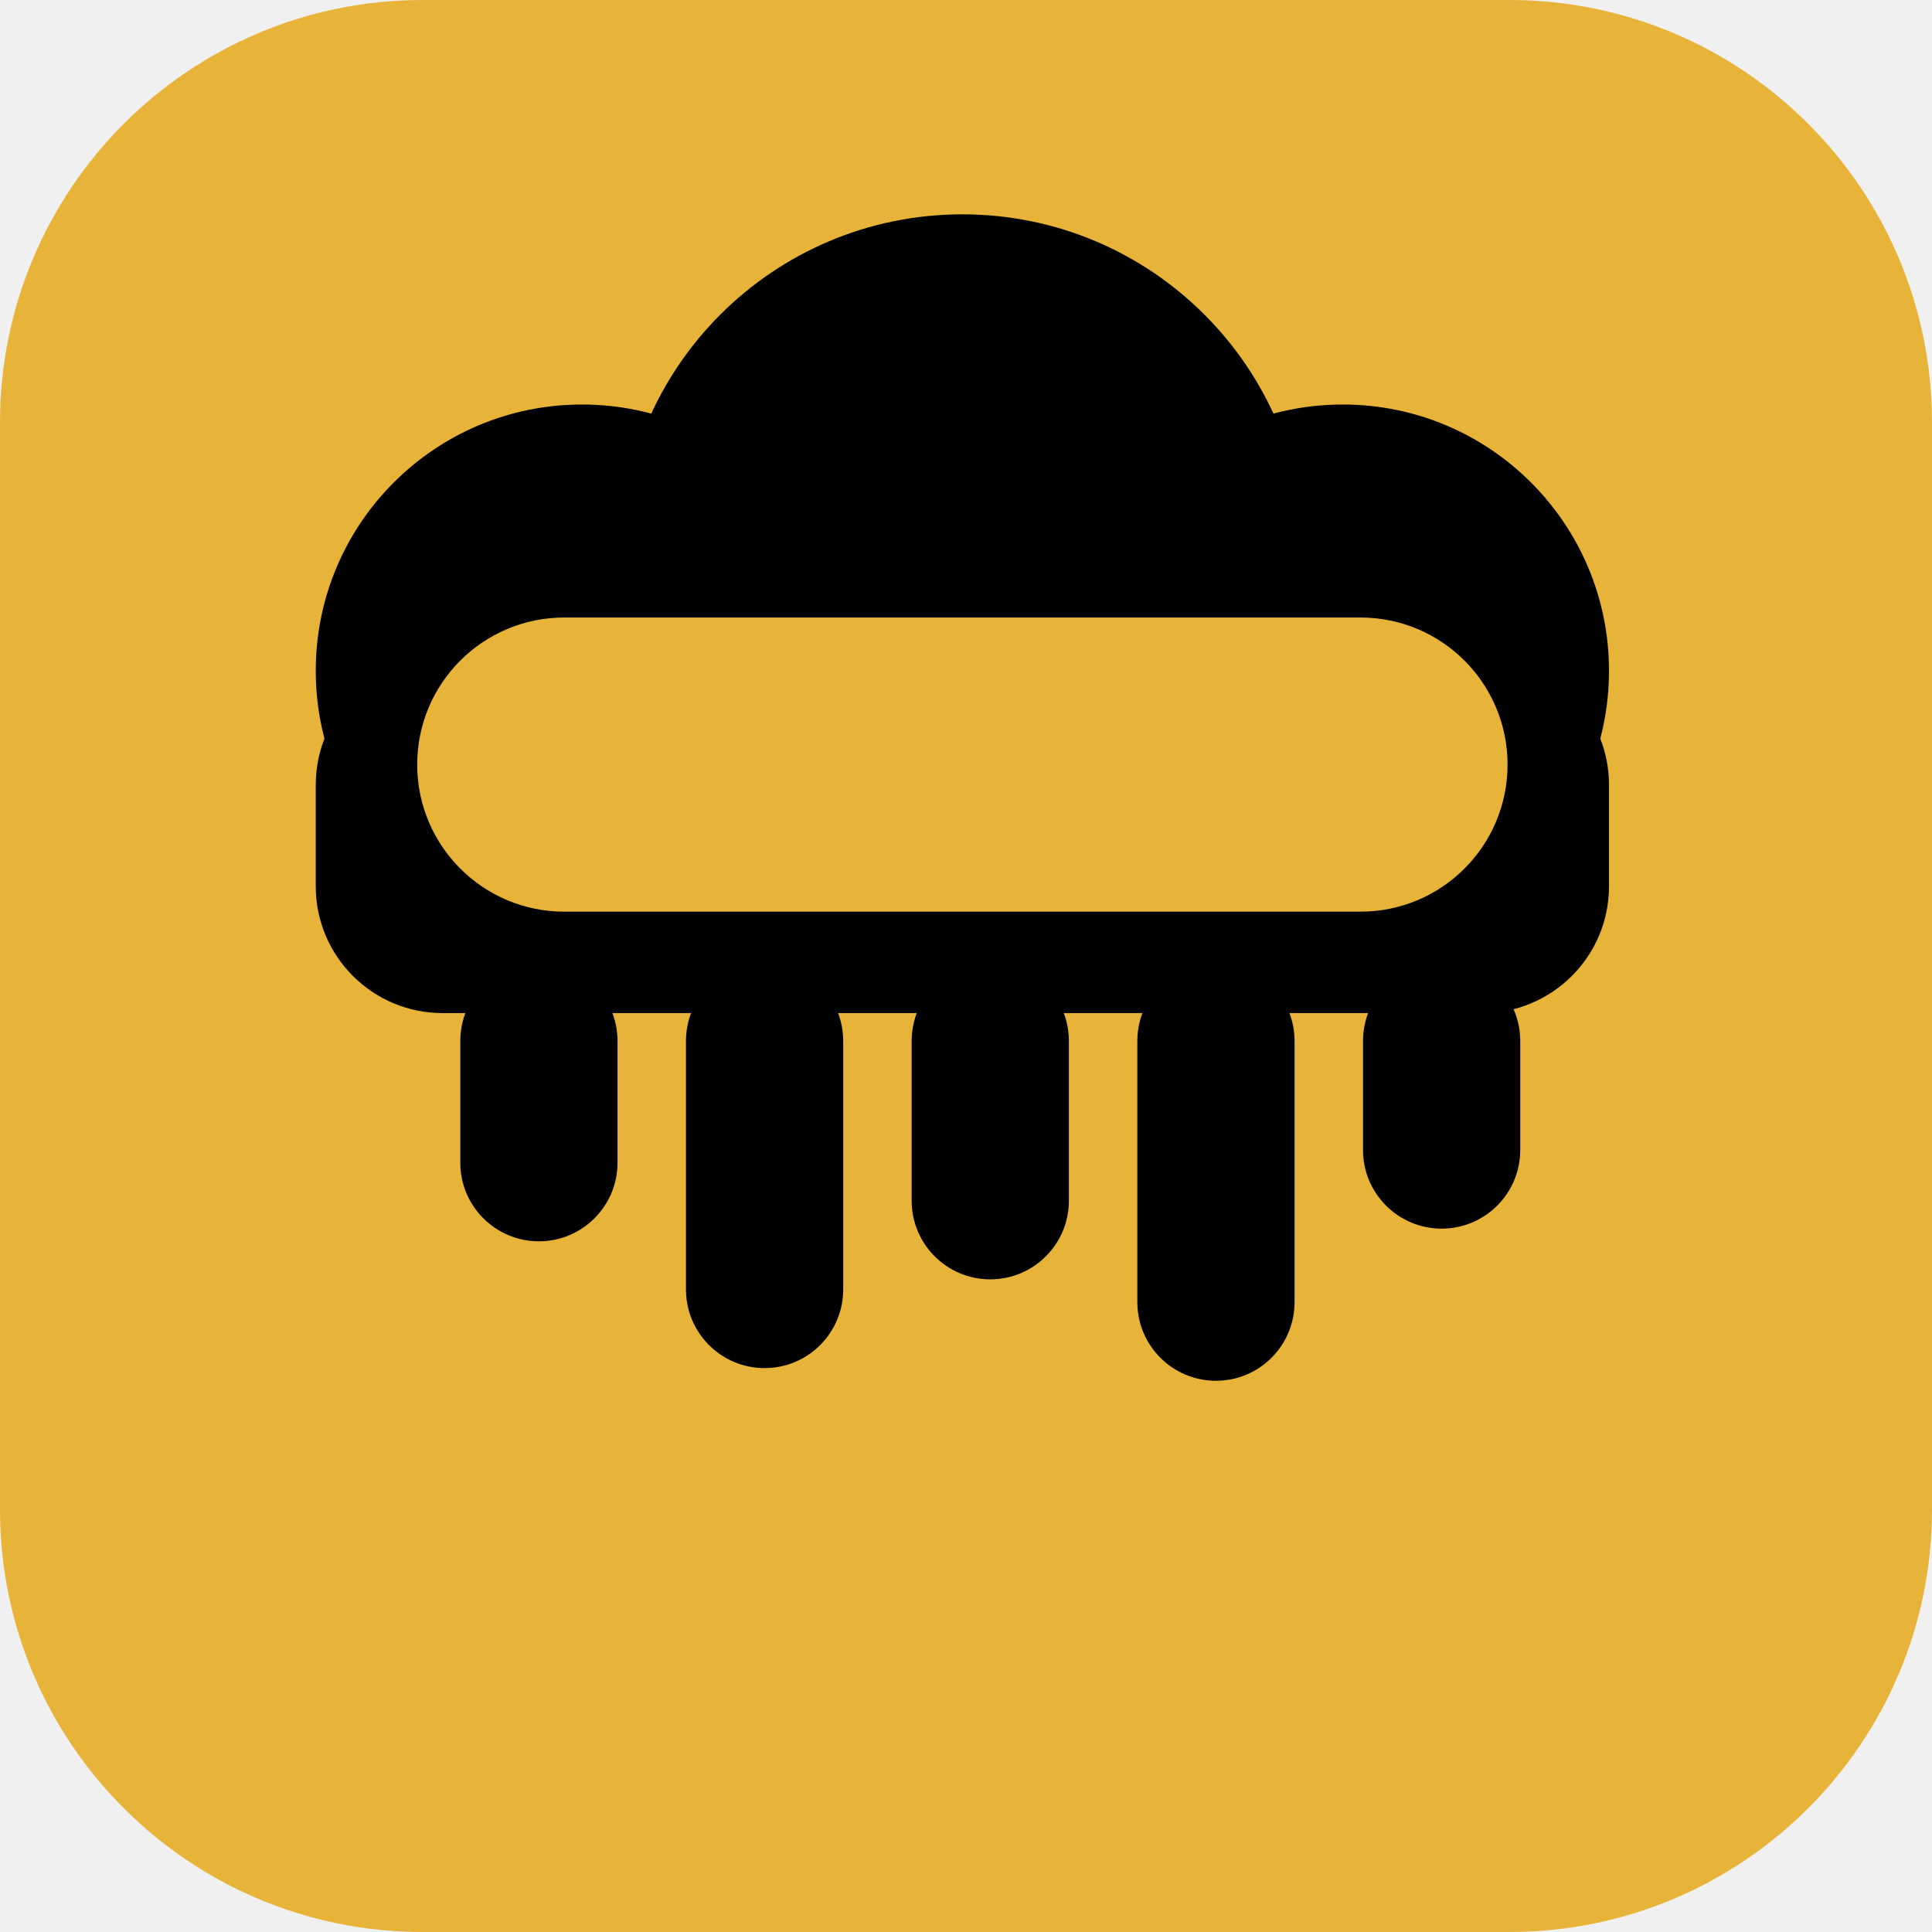
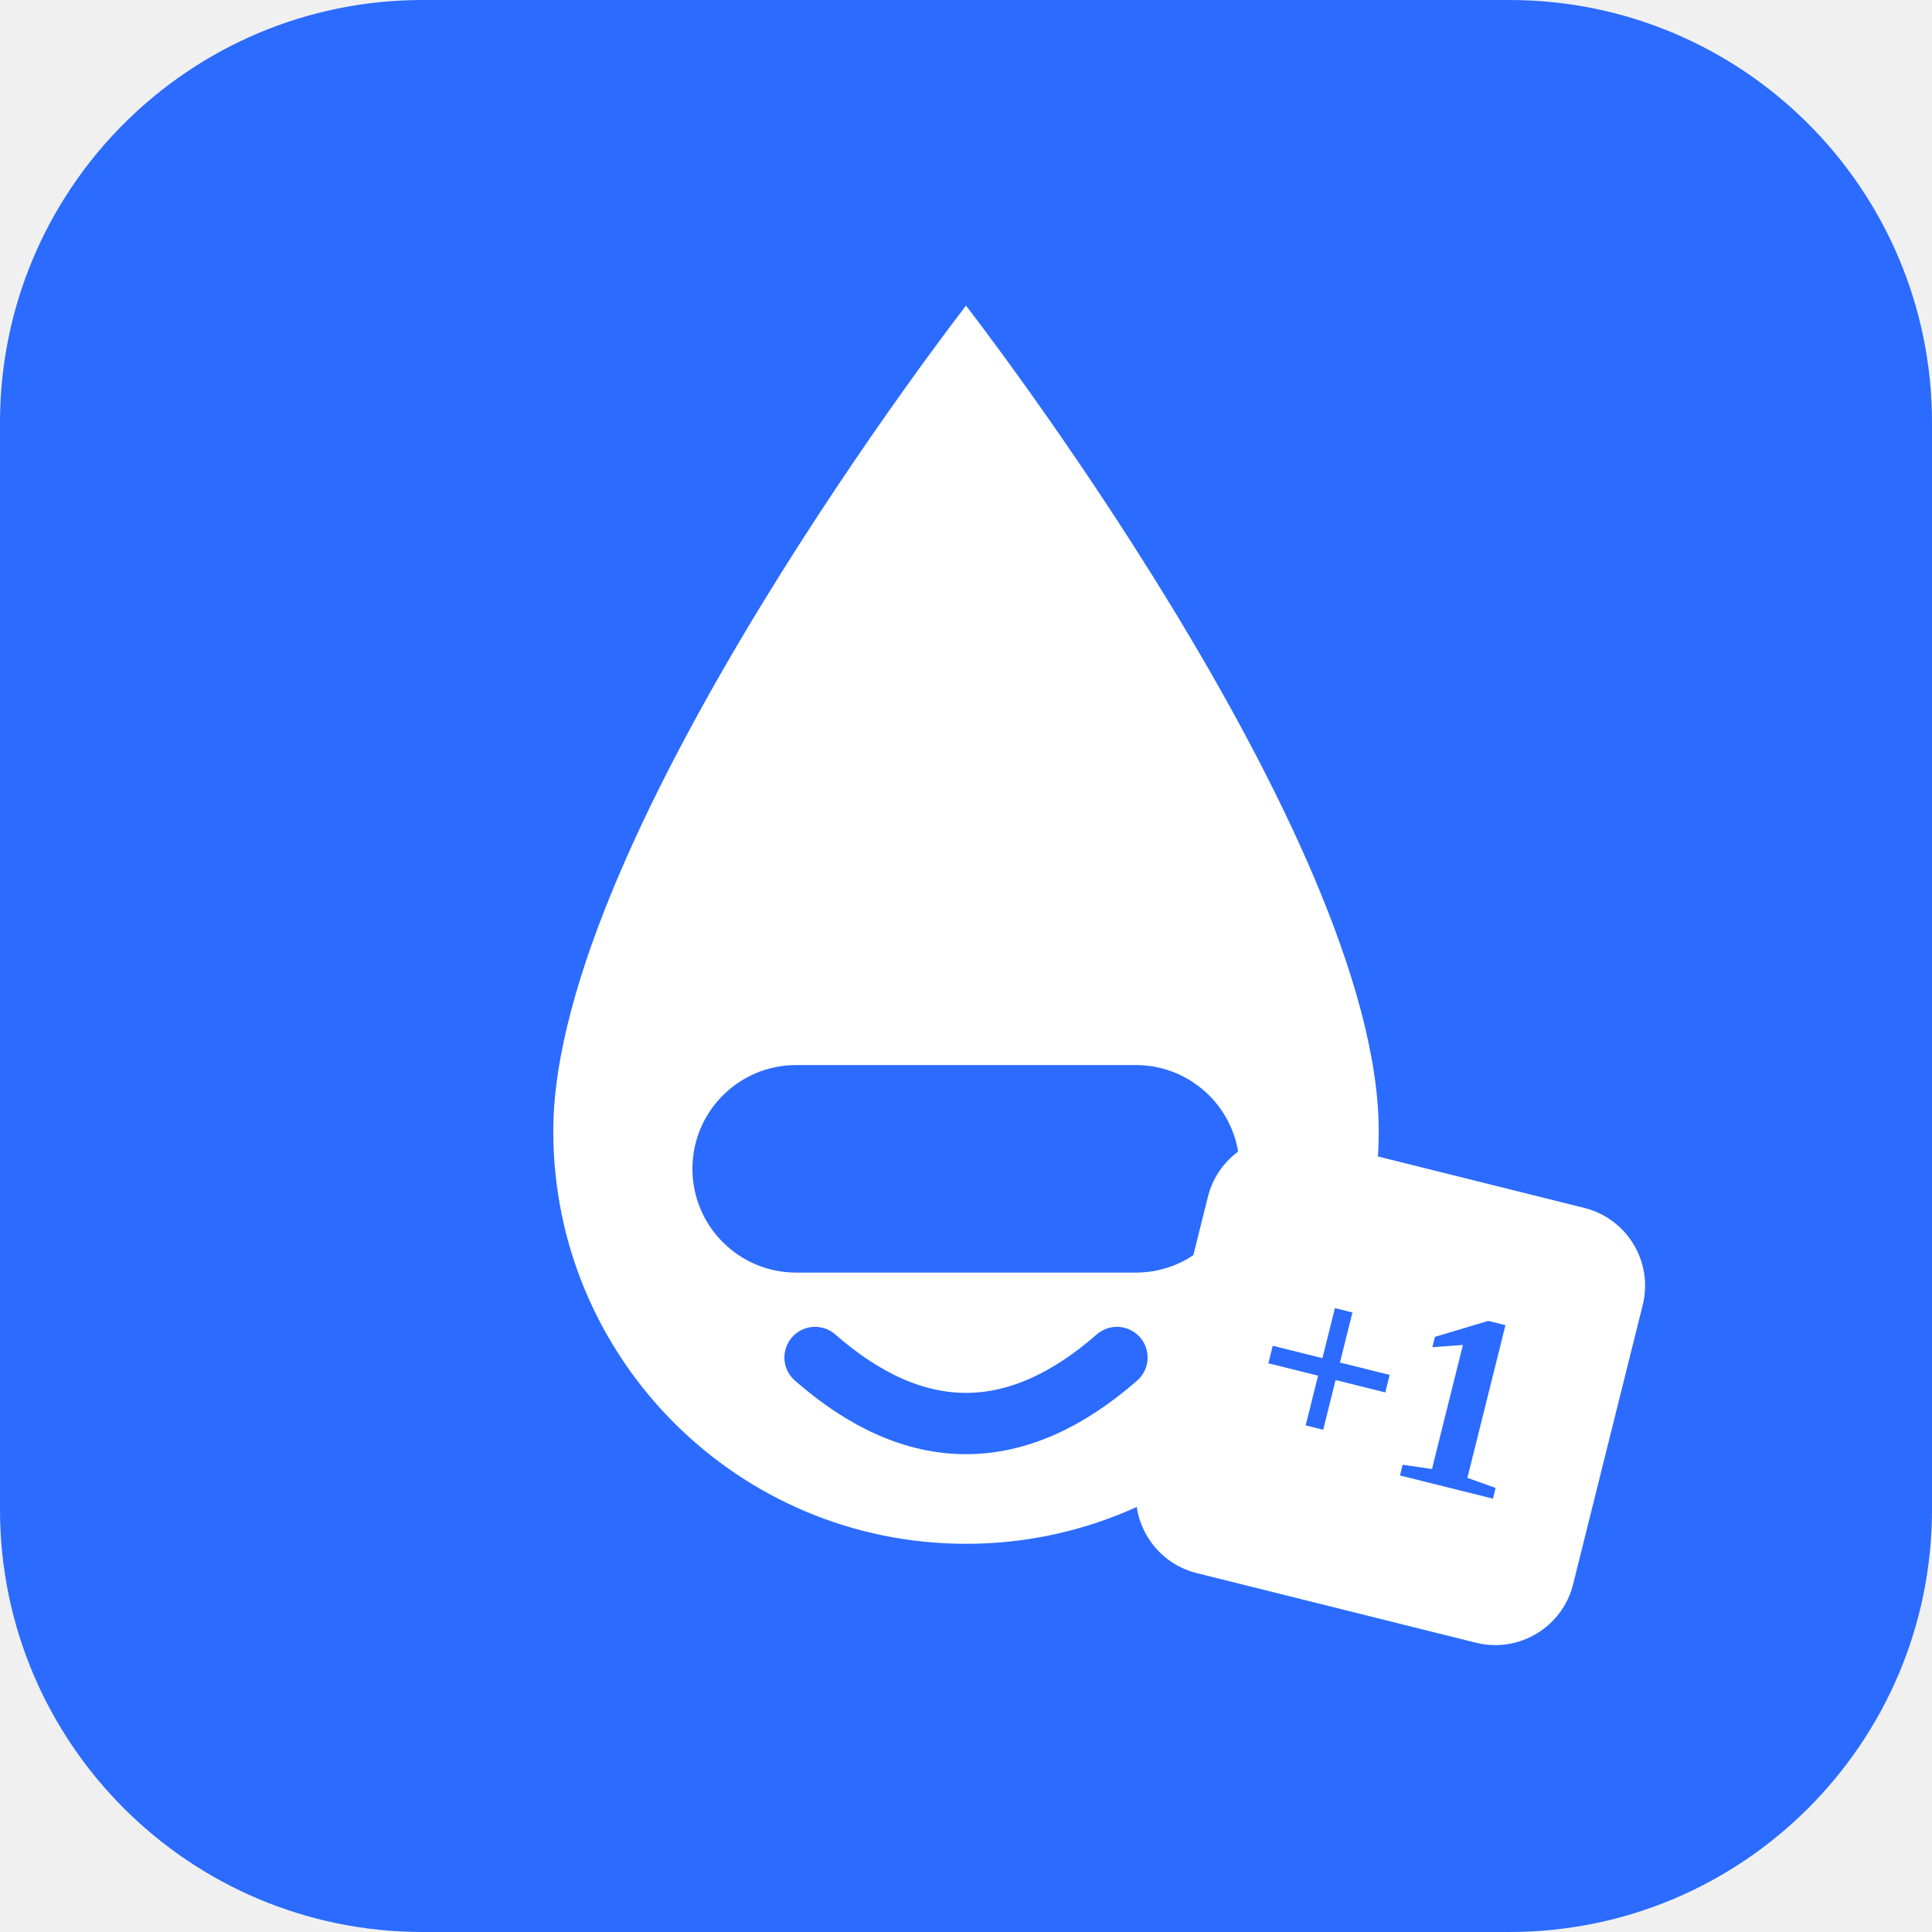
<svg xmlns="http://www.w3.org/2000/svg" width="256" height="256" viewBox="0 0 64 64" role="img" aria-label="RAINMAN">
-   <rect width="64" height="64" rx="14" fill="#e8b339" />
-   <g transform="translate(5,5) scale(.84)" fill="#000">
-     <circle cx="17" cy="20.5" r="10.5" />
-     <circle cx="32" cy="16" r="13.5" />
-     <circle cx="47" cy="20.5" r="10.5" />
-     <rect x="6.5" y="20" width="51" height="14" rx="5" />
-     <rect x="12.2" y="32" width="6.2" height="11" rx="3.1" />
-     <rect x="21.1" y="32" width="6.2" height="16" rx="3.1" />
-     <rect x="30.0" y="32" width="6.2" height="12.5" rx="3.1" />
-     <rect x="38.9" y="32" width="6.2" height="16.5" rx="3.1" />
-     <rect x="47.8" y="32" width="6.2" height="10.5" rx="3.1" />
-   </g>
-   <g transform="translate(5,5) scale(.84)" fill="#e8b339">
-     <rect x="10.5" y="18.4" width="43" height="11.6" rx="5.8" />
-   </g>
+   <rect width="64" height="64" rx="14" fill="#2b6bff" />
+   <svg x="7" y="7" class="" width="50" height="50" viewBox="0 0 64 64" fill="none" role="img" aria-label="Kelly counting">
+     <path d="M32 4 C32 4 14.5 26.5 14.5 39 a17.5 17.5 0 1 0 35 0 C49.5 26.5 32 4 32 4 Z" fill="#ffffff" />
+     <rect x="20.4" y="36.2" width="23.2" height="8.8" rx="4.4" fill="#2b6bff" />
+     <path d="M25.6 48.6 q6.4 5.6 12.8 0" stroke="#2b6bff" stroke-width="2.6" stroke-linecap="round" fill="none" />
+     <g transform="rotate(14 50 50)">
+       <rect x="40.5" y="40.5" width="19" height="19" rx="3.4" fill="#ffffff" />
+       <text x="50" y="53.4" text-anchor="middle" fill="#2b6bff" font-family="#e6e6e8" font-size="11" font-weight="700">+1</text>
+     </g>
+   </svg>
</svg>
